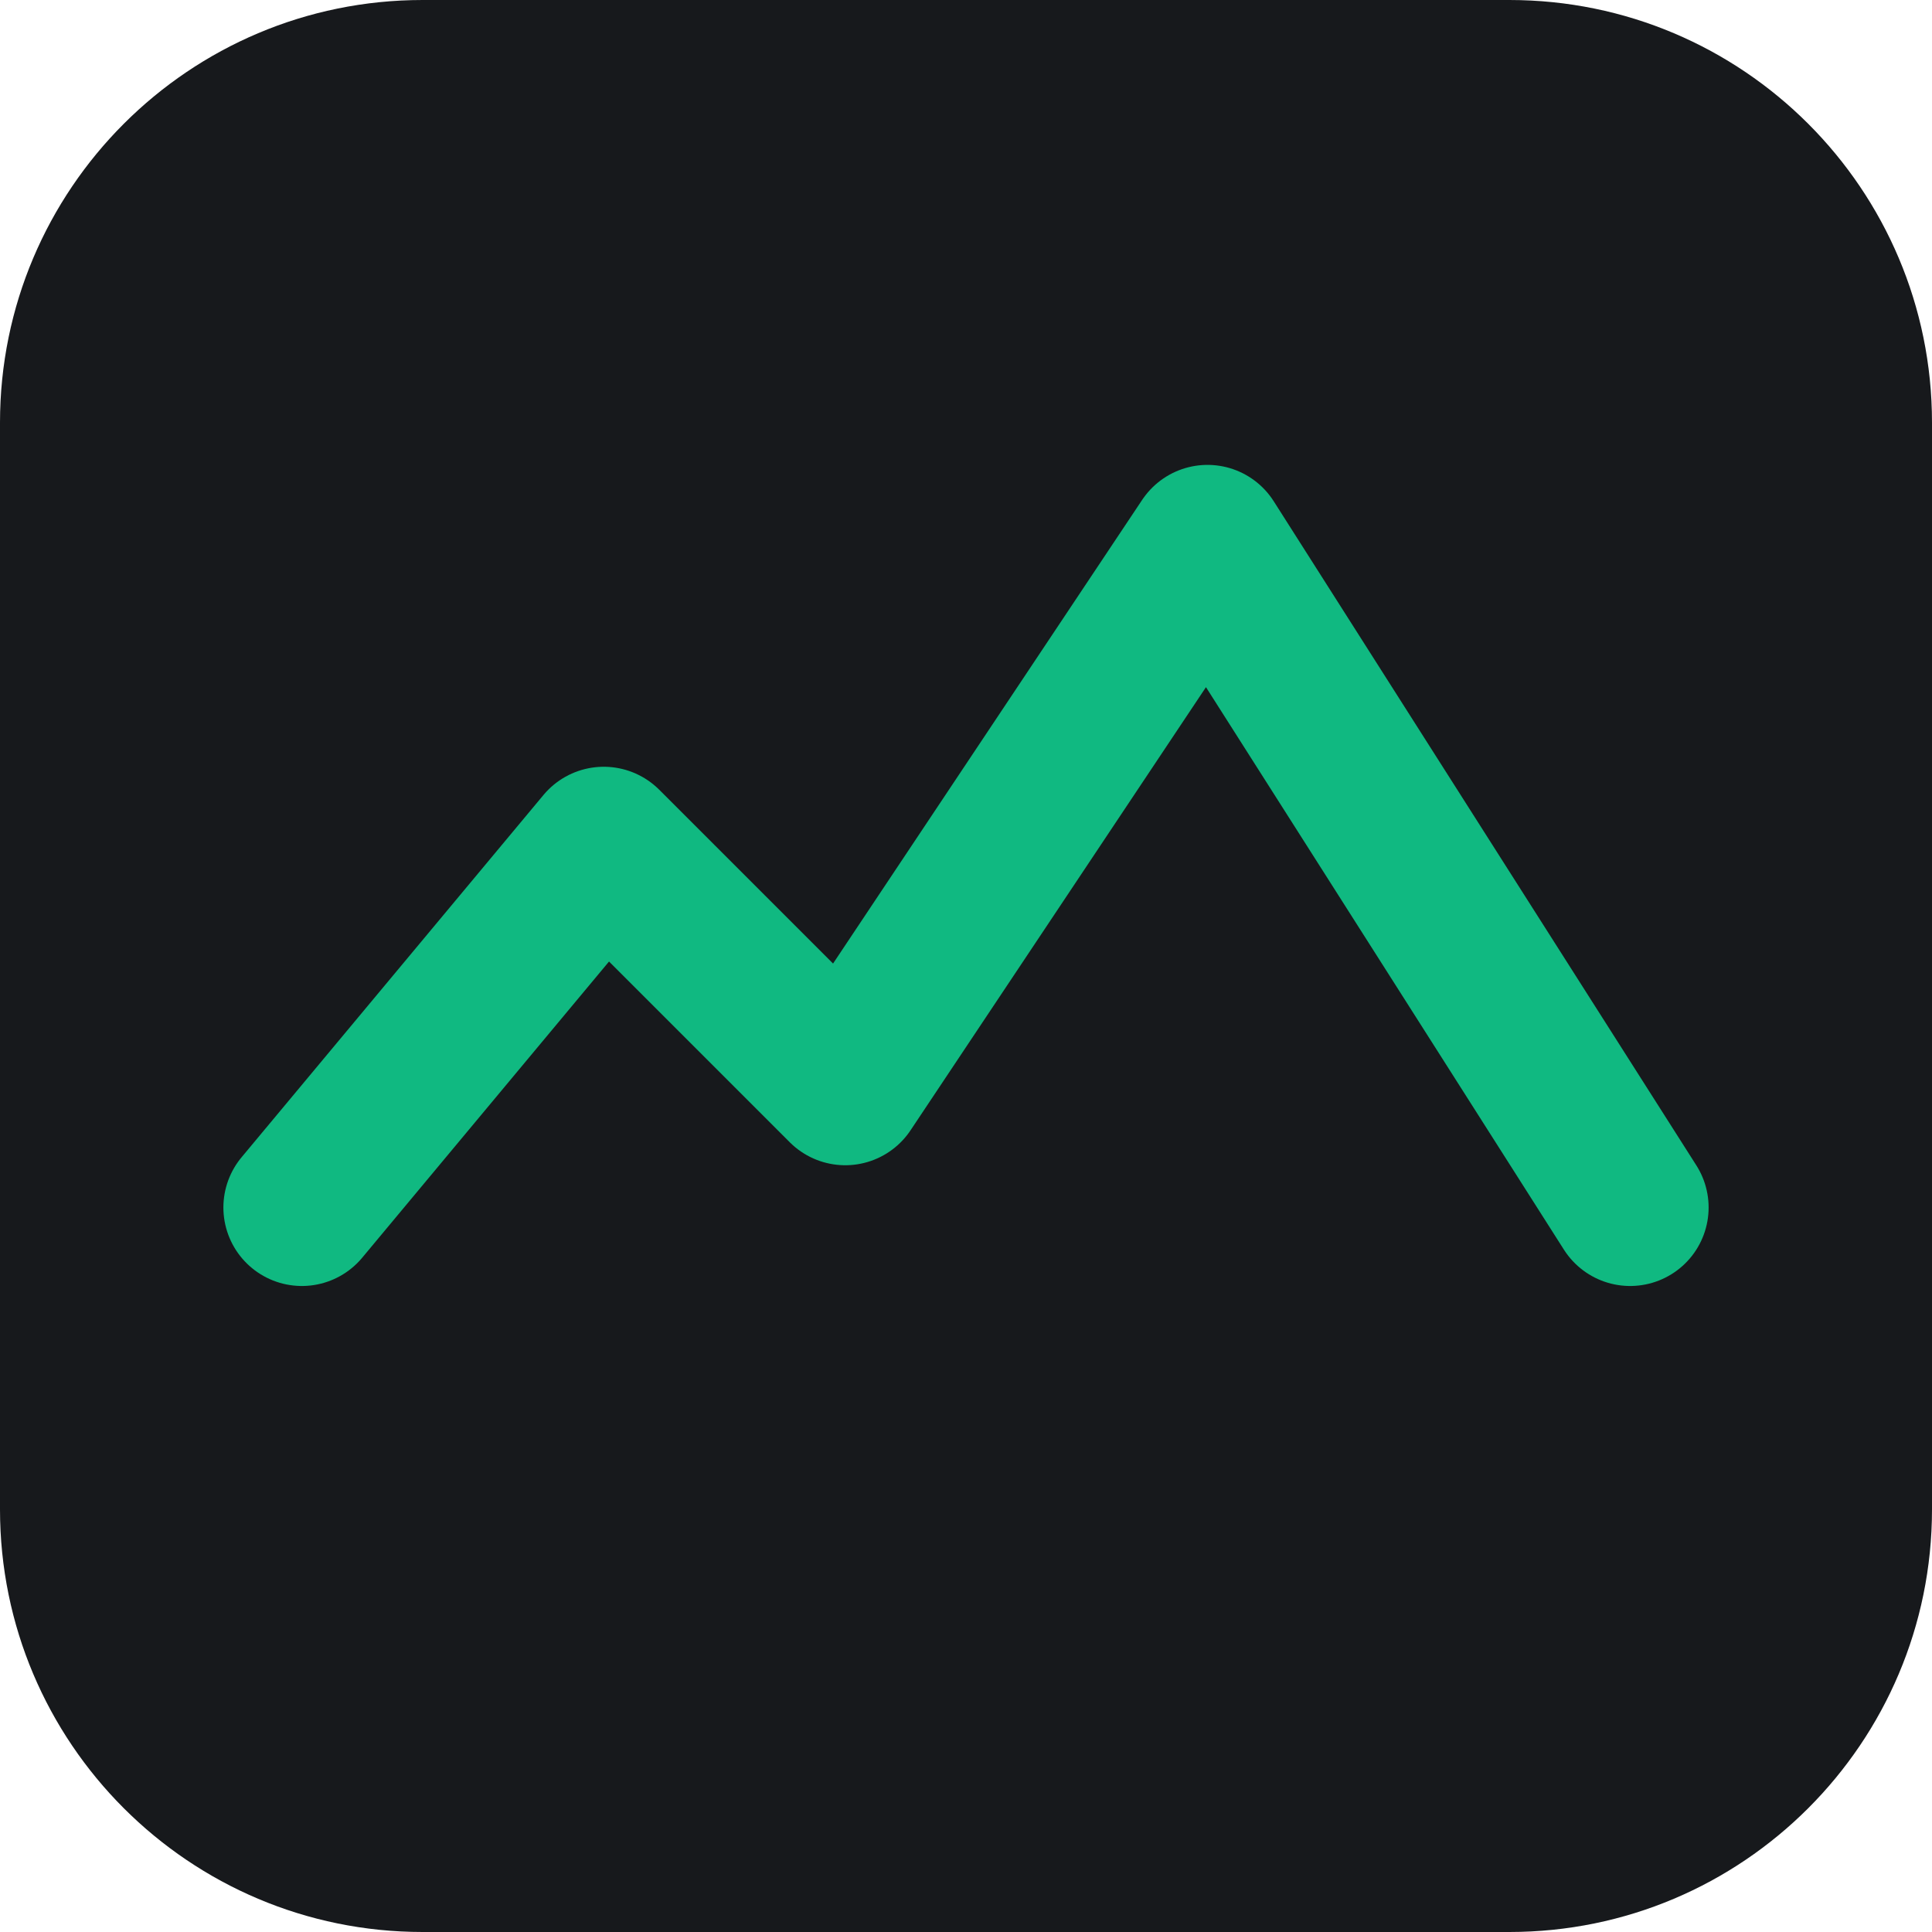
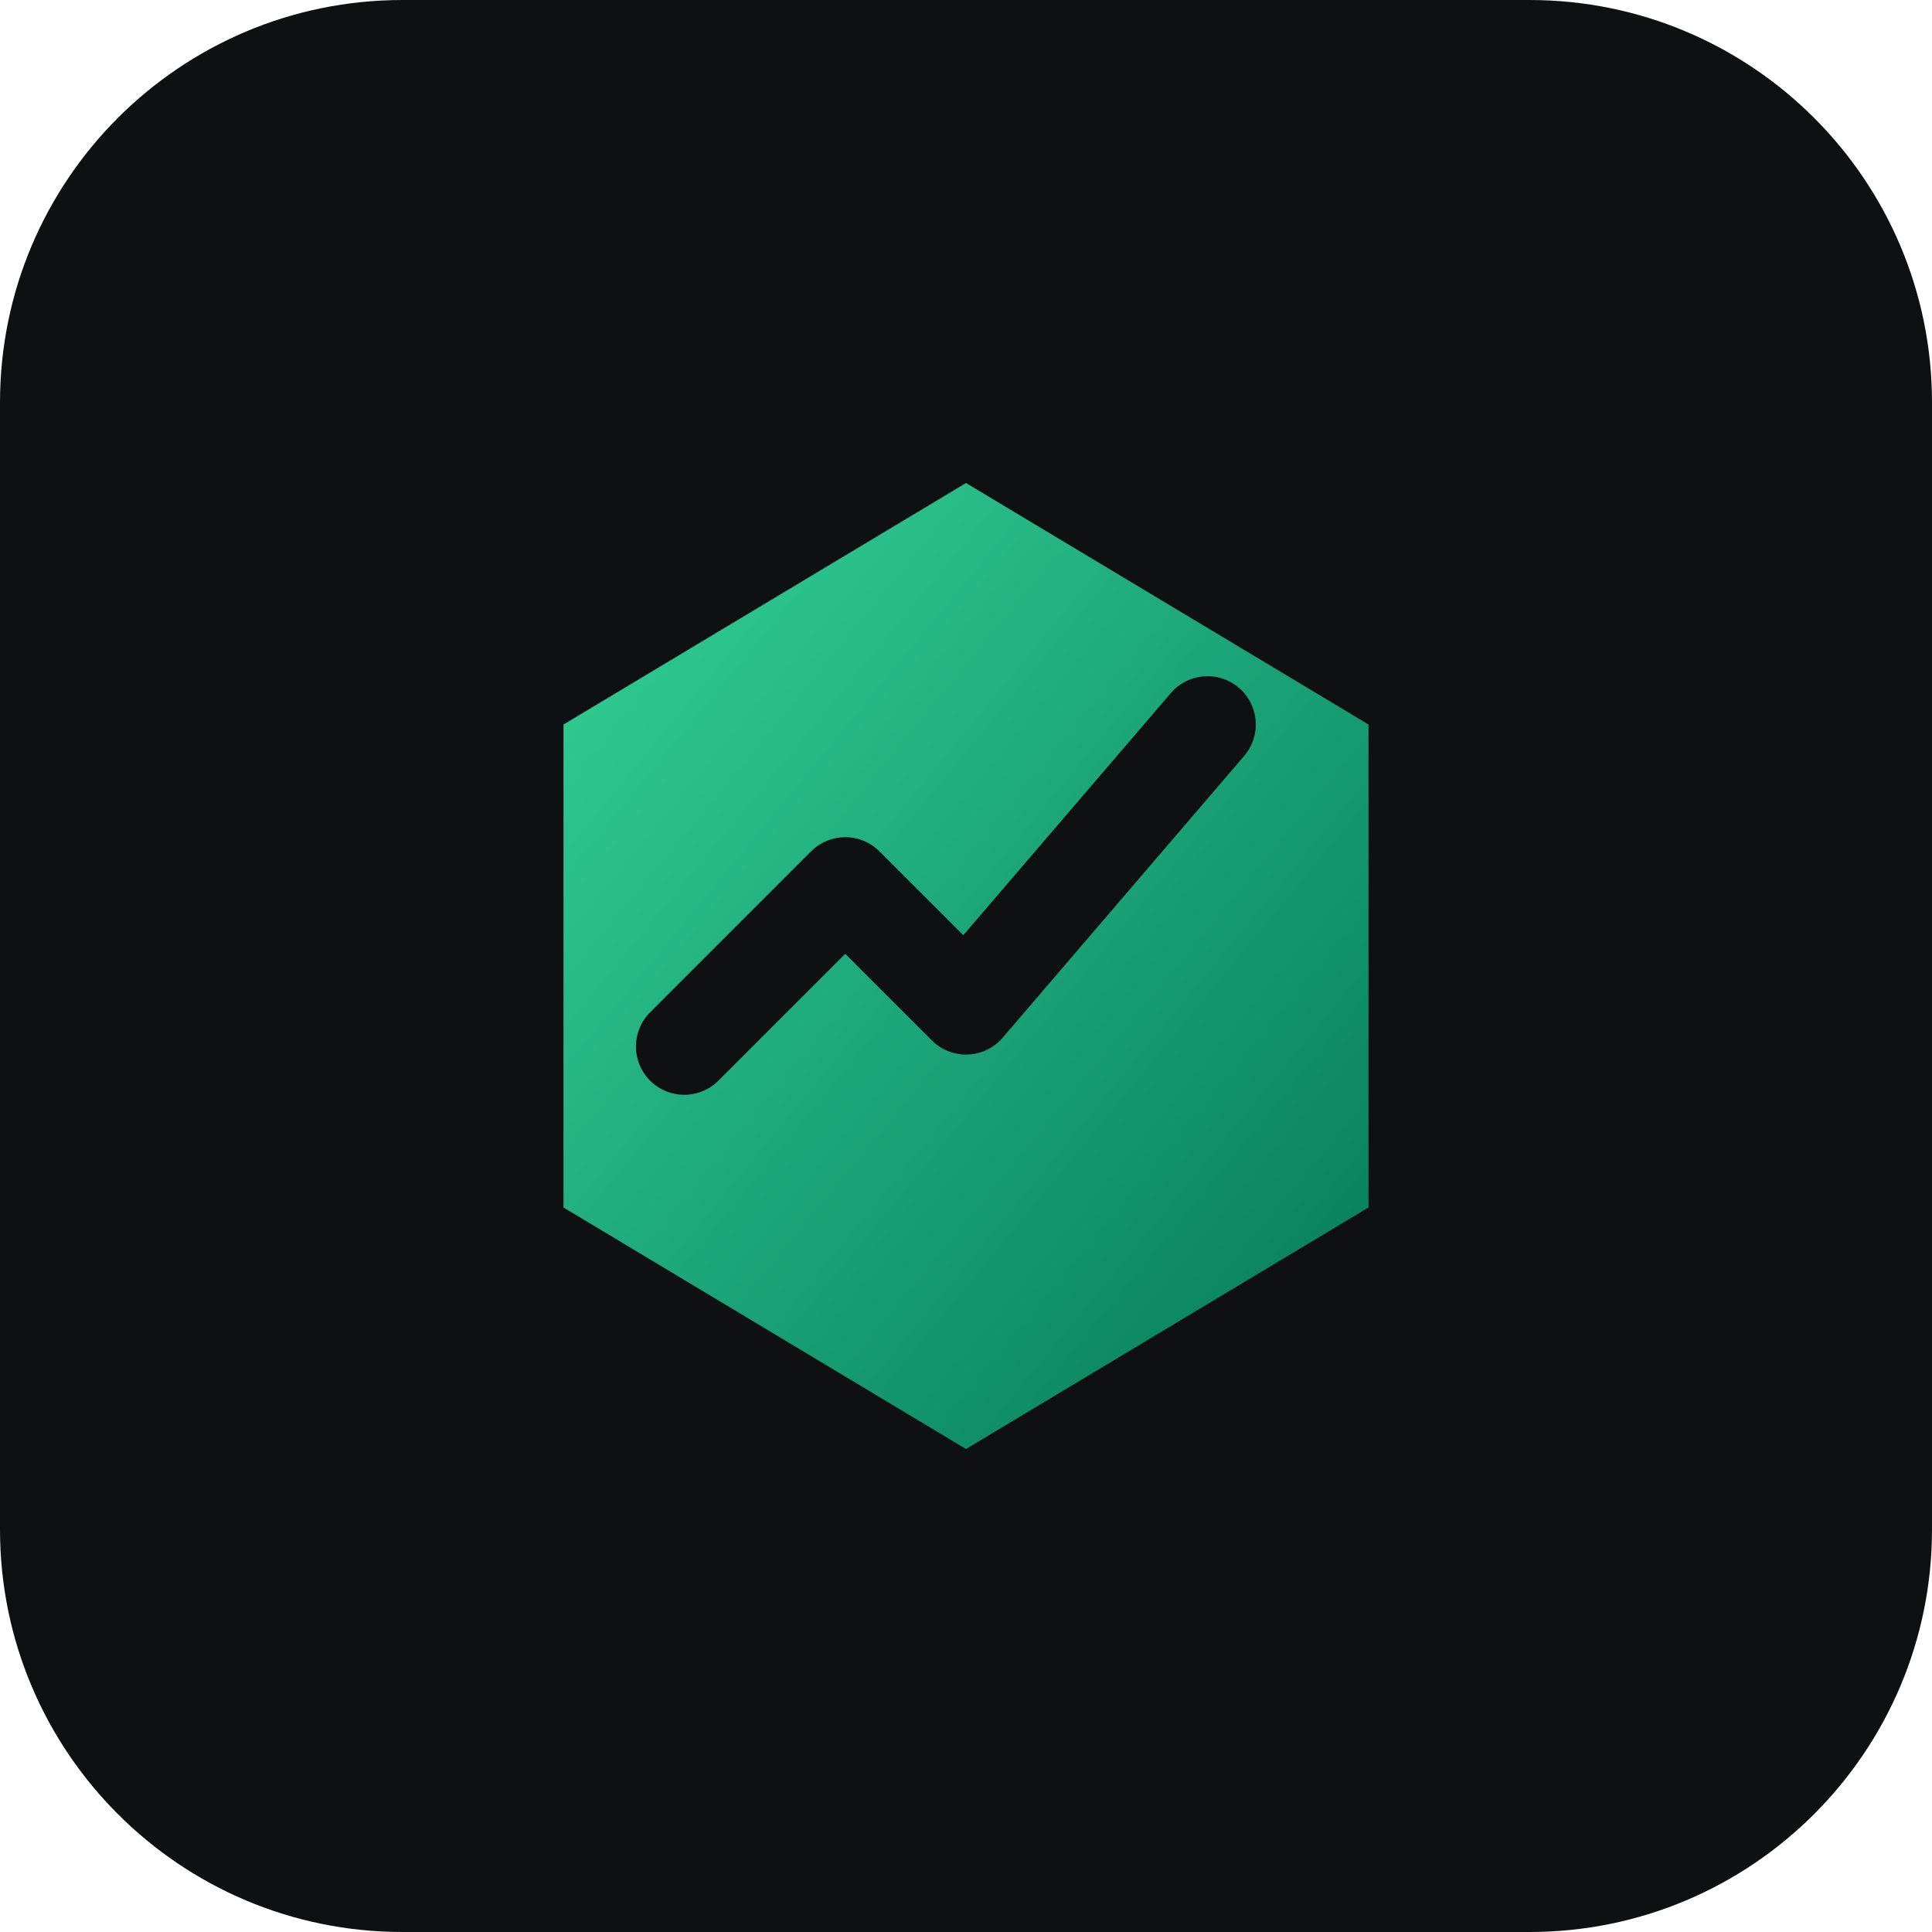
- <svg xmlns="http://www.w3.org/2000/svg" viewBox="0 0 32 32">
-   <rect width="32" height="32" rx="7" fill="#17191c" />
-   <path d="M5 20l5-6 4 4 6-9 7 11" fill="none" stroke="#10b981" stroke-width="2.6" stroke-linecap="round" stroke-linejoin="round" />
+ <svg xmlns="http://www.w3.org/2000/svg" viewBox="0 0 48 48">
+   <defs>
+     <linearGradient id="g" x1="0" y1="0" x2="1" y2="1">
+       <stop offset="0" stop-color="#34d399" />
+       <stop offset="1" stop-color="#047857" />
+     </linearGradient>
+   </defs>
+   <rect width="48" height="48" rx="10" fill="#0f1012" />
+   <path d="M24 12 34 18v12l-10 6-10-6V18Z" fill="url(#g)" />
+   <path d="M17 26l4-4 3 3 6-7" fill="none" stroke="#0f1012" stroke-width="2.4" stroke-linecap="round" stroke-linejoin="round" />
</svg>
